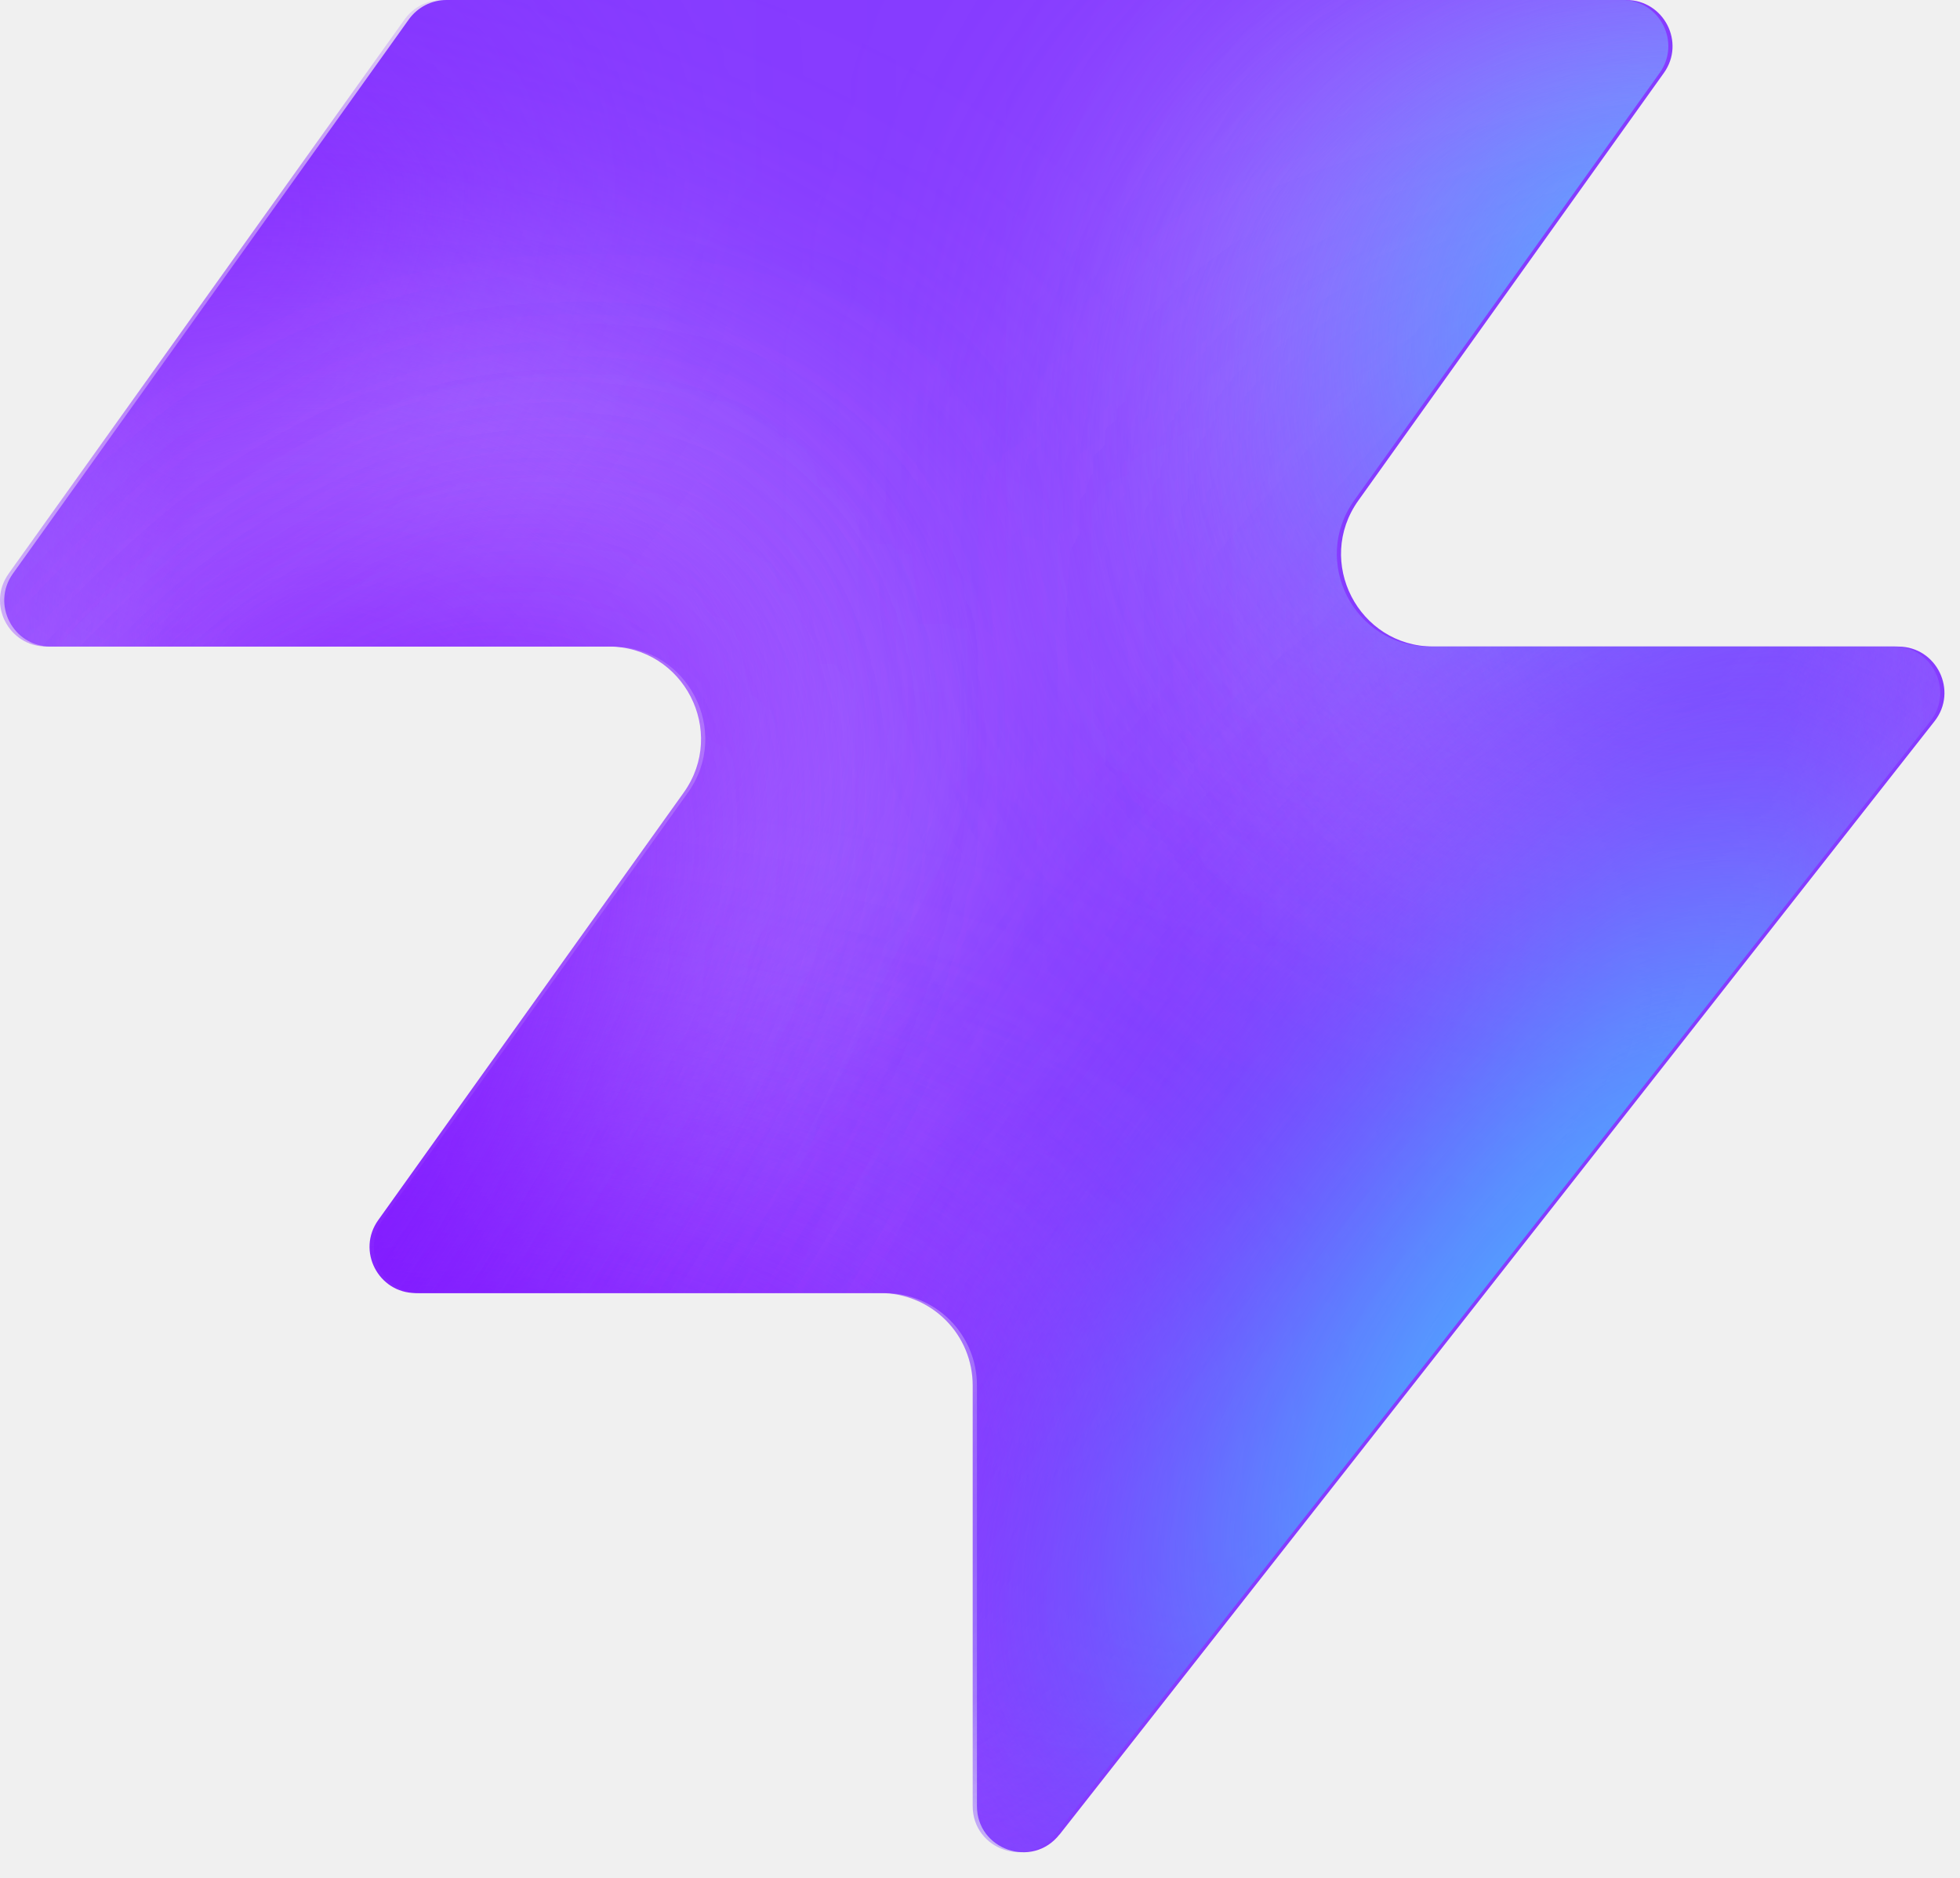
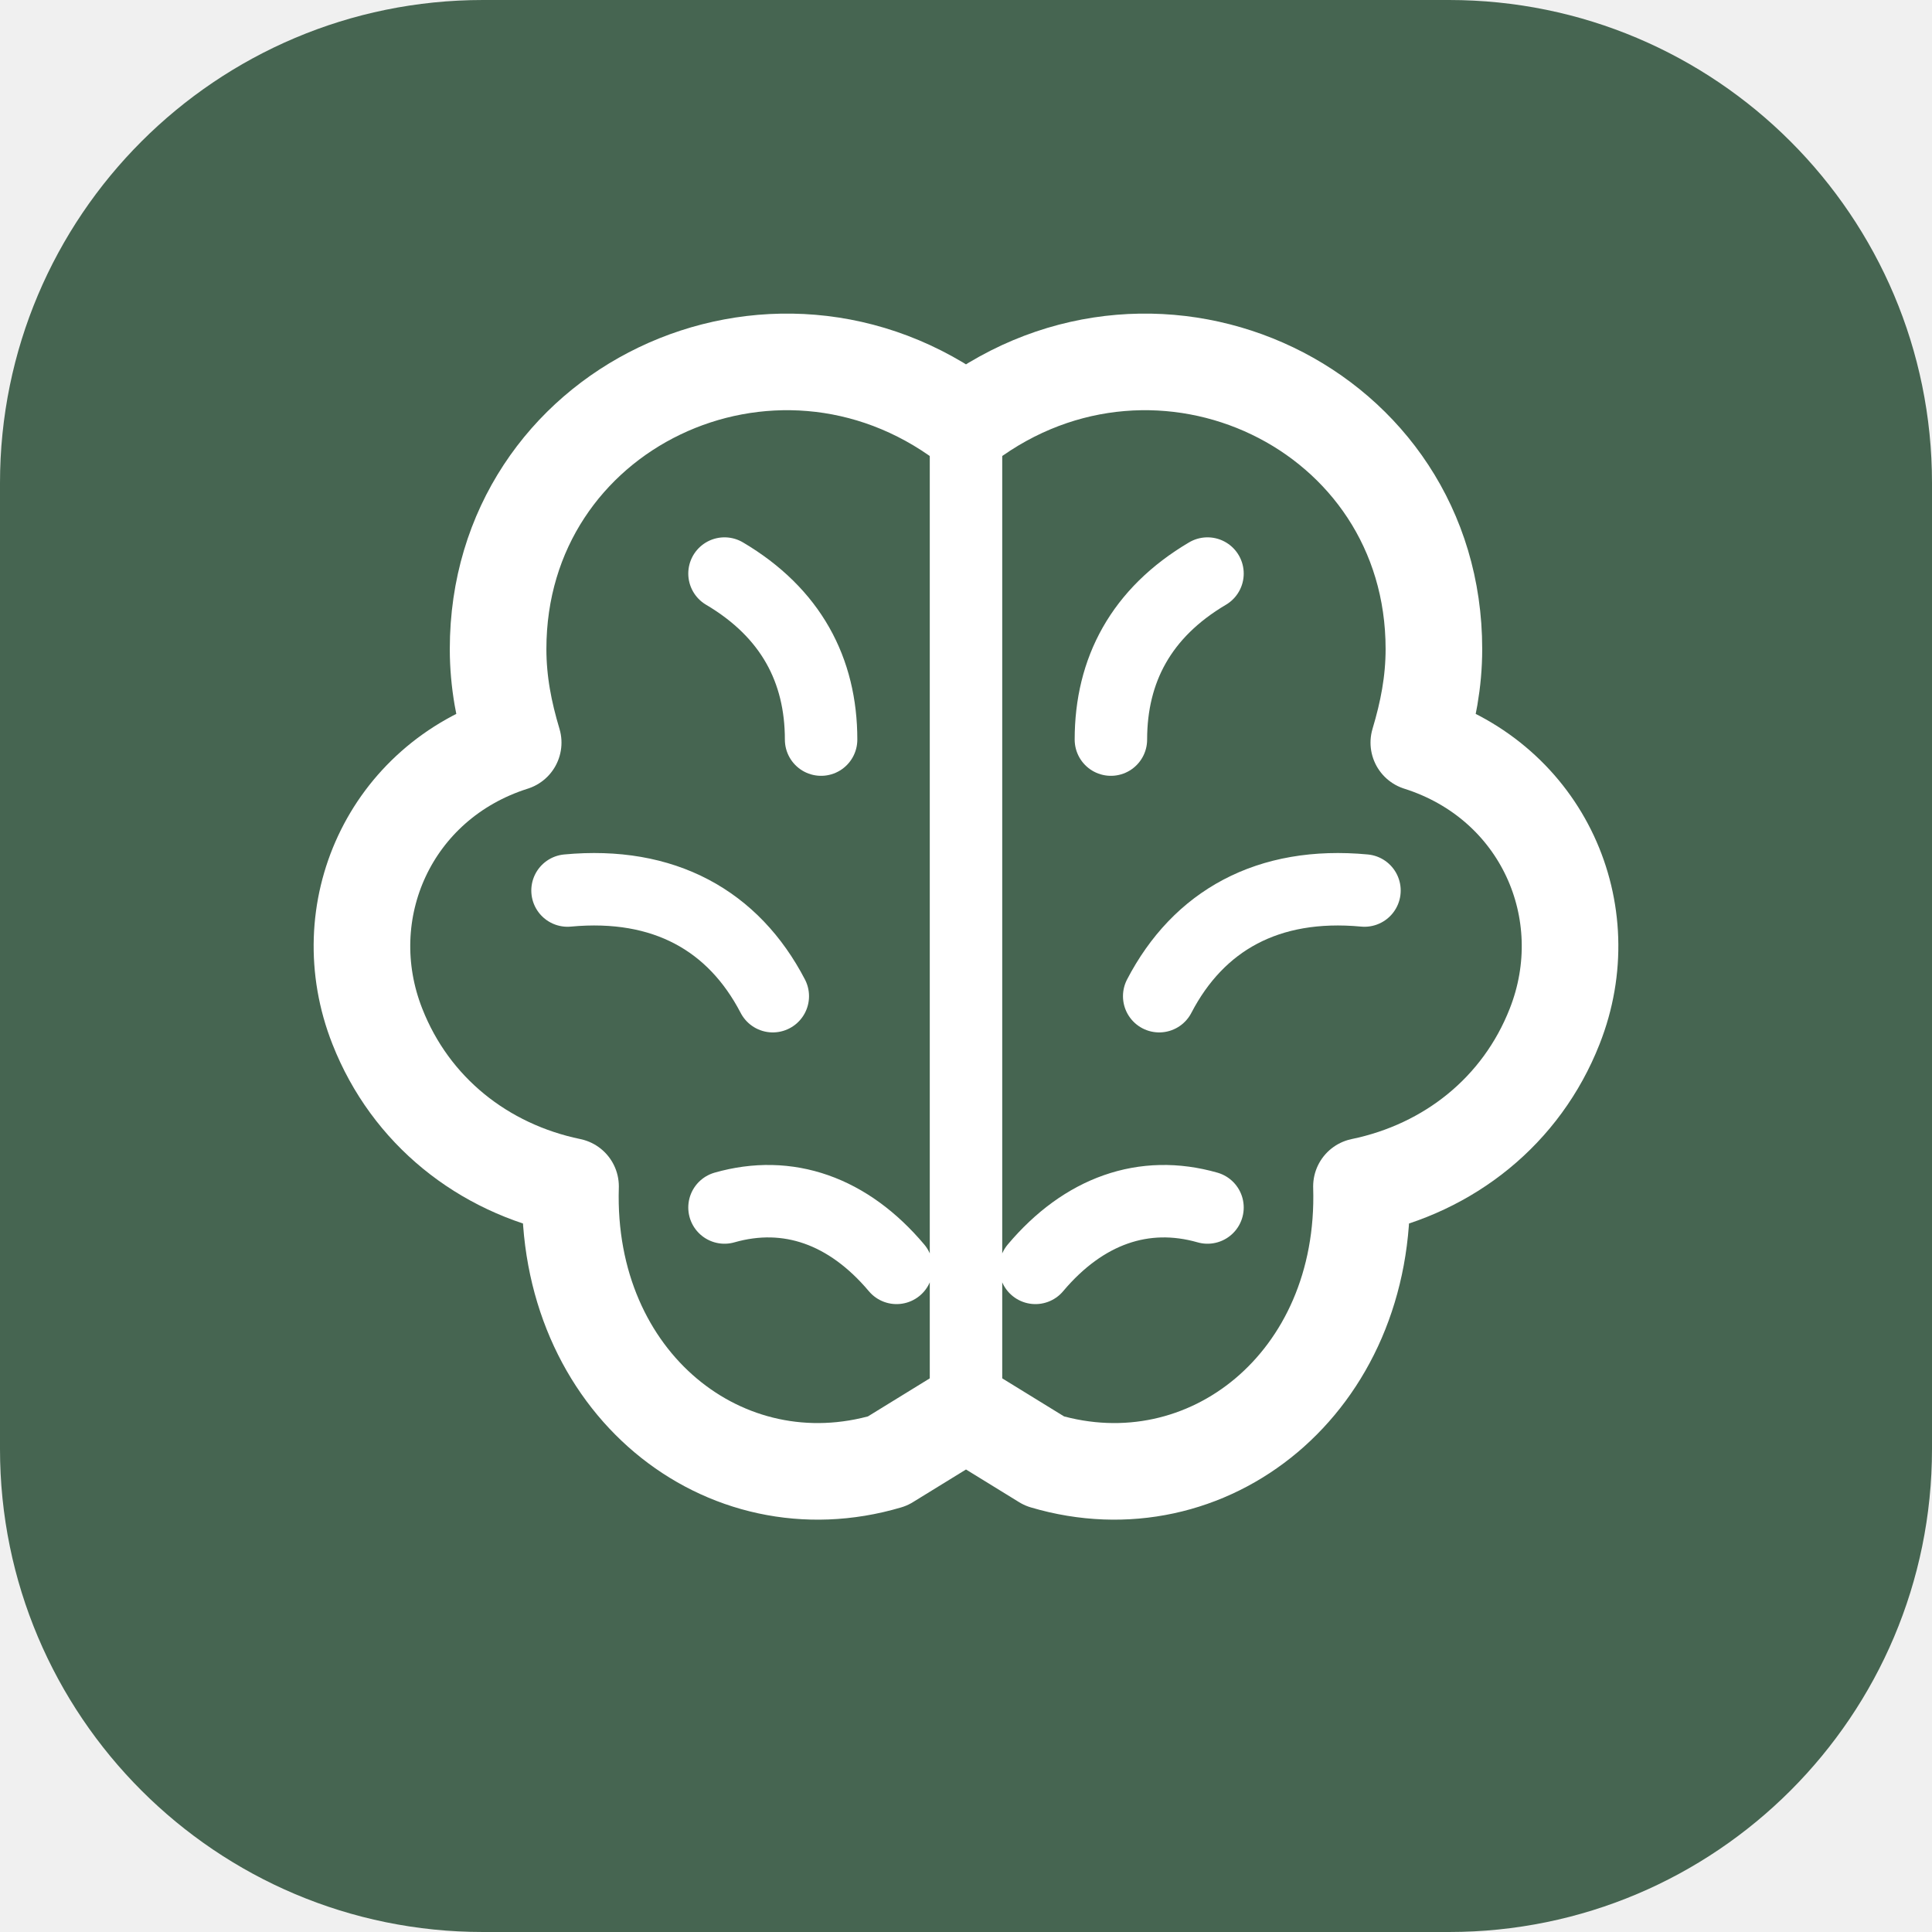
- <svg xmlns="http://www.w3.org/2000/svg" width="48" height="46" fill="none" viewBox="0 0 48 46">
-   <path fill="#863bff" d="M25.946 44.938c-.664.845-2.021.375-2.021-.698V33.937a2.26 2.26 0 0 0-2.262-2.262H10.287c-.92 0-1.456-1.04-.92-1.788l7.48-10.471c1.07-1.497 0-3.578-1.842-3.578H1.237c-.92 0-1.456-1.04-.92-1.788L10.013.474c.214-.297.556-.474.92-.474h28.894c.92 0 1.456 1.04.92 1.788l-7.48 10.471c-1.07 1.498 0 3.579 1.842 3.579h11.377c.943 0 1.473 1.088.89 1.83L25.947 44.94z" style="fill:#863bff;fill:color(display-p3 .525 .23 1);fill-opacity:1" />
-   <mask id="a" width="48" height="46" x="0" y="0" maskUnits="userSpaceOnUse" style="mask-type:alpha">
-     <path fill="#000" d="M25.842 44.938c-.664.844-2.021.375-2.021-.698V33.937a2.26 2.26 0 0 0-2.262-2.262H10.183c-.92 0-1.456-1.04-.92-1.788l7.48-10.471c1.07-1.498 0-3.579-1.842-3.579H1.133c-.92 0-1.456-1.04-.92-1.787L9.91.473c.214-.297.556-.474.92-.474h28.894c.92 0 1.456 1.04.92 1.788l-7.48 10.471c-1.07 1.498 0 3.578 1.842 3.578h11.377c.943 0 1.473 1.088.89 1.832L25.843 44.94z" style="fill:#000;fill-opacity:1" />
-   </mask>
-   <g mask="url(#a)">
-     <g filter="url(#b)">
-       <ellipse cx="5.508" cy="14.704" fill="#ede6ff" rx="5.508" ry="14.704" style="fill:#ede6ff;fill:color(display-p3 .927 .903 1);fill-opacity:1" transform="matrix(.00324 1 1 -.00324 -4.47 31.516)" />
-     </g>
-     <g filter="url(#c)">
-       <ellipse cx="10.399" cy="29.851" fill="#ede6ff" rx="10.399" ry="29.851" style="fill:#ede6ff;fill:color(display-p3 .927 .903 1);fill-opacity:1" transform="matrix(.00324 1 1 -.00324 -39.328 7.883)" />
-     </g>
-     <g filter="url(#d)">
-       <ellipse cx="5.508" cy="30.487" fill="#7e14ff" rx="5.508" ry="30.487" style="fill:#7e14ff;fill:color(display-p3 .492 .077 1);fill-opacity:1" transform="rotate(89.814 -25.913 -14.639)scale(1 -1)" />
-     </g>
-     <g filter="url(#e)">
-       <ellipse cx="5.508" cy="30.599" fill="#7e14ff" rx="5.508" ry="30.599" style="fill:#7e14ff;fill:color(display-p3 .492 .077 1);fill-opacity:1" transform="rotate(89.814 -32.644 -3.334)scale(1 -1)" />
-     </g>
-     <g filter="url(#f)">
-       <ellipse cx="5.508" cy="30.599" fill="#7e14ff" rx="5.508" ry="30.599" style="fill:#7e14ff;fill:color(display-p3 .492 .077 1);fill-opacity:1" transform="matrix(.00324 1 1 -.00324 -34.34 30.47)" />
-     </g>
-     <g filter="url(#g)">
-       <ellipse cx="14.072" cy="22.078" fill="#ede6ff" rx="14.072" ry="22.078" style="fill:#ede6ff;fill:color(display-p3 .927 .903 1);fill-opacity:1" transform="rotate(93.35 24.506 48.493)scale(-1 1)" />
-     </g>
-     <g filter="url(#h)">
-       <ellipse cx="3.47" cy="21.501" fill="#7e14ff" rx="3.47" ry="21.501" style="fill:#7e14ff;fill:color(display-p3 .492 .077 1);fill-opacity:1" transform="rotate(89.009 28.708 47.59)scale(-1 1)" />
-     </g>
-     <g filter="url(#i)">
-       <ellipse cx="3.47" cy="21.501" fill="#7e14ff" rx="3.47" ry="21.501" style="fill:#7e14ff;fill:color(display-p3 .492 .077 1);fill-opacity:1" transform="rotate(89.009 28.708 47.59)scale(-1 1)" />
-     </g>
-     <g filter="url(#j)">
-       <ellipse cx=".387" cy="8.972" fill="#7e14ff" rx="4.407" ry="29.108" style="fill:#7e14ff;fill:color(display-p3 .492 .077 1);fill-opacity:1" transform="rotate(39.51 .387 8.972)" />
-     </g>
-     <g filter="url(#k)">
-       <ellipse cx="47.523" cy="-6.092" fill="#7e14ff" rx="4.407" ry="29.108" style="fill:#7e14ff;fill:color(display-p3 .492 .077 1);fill-opacity:1" transform="rotate(37.892 47.523 -6.092)" />
-     </g>
-     <g filter="url(#l)">
-       <ellipse cx="41.412" cy="6.333" fill="#47bfff" rx="5.971" ry="9.665" style="fill:#47bfff;fill:color(display-p3 .28 .748 1);fill-opacity:1" transform="rotate(37.892 41.412 6.333)" />
-     </g>
-     <g filter="url(#m)">
-       <ellipse cx="-1.879" cy="38.332" fill="#7e14ff" rx="4.407" ry="29.108" style="fill:#7e14ff;fill:color(display-p3 .492 .077 1);fill-opacity:1" transform="rotate(37.892 -1.88 38.332)" />
-     </g>
-     <g filter="url(#n)">
-       <ellipse cx="-1.879" cy="38.332" fill="#7e14ff" rx="4.407" ry="29.108" style="fill:#7e14ff;fill:color(display-p3 .492 .077 1);fill-opacity:1" transform="rotate(37.892 -1.88 38.332)" />
-     </g>
-     <g filter="url(#o)">
-       <ellipse cx="35.651" cy="29.907" fill="#7e14ff" rx="4.407" ry="29.108" style="fill:#7e14ff;fill:color(display-p3 .492 .077 1);fill-opacity:1" transform="rotate(37.892 35.651 29.907)" />
-     </g>
-     <g filter="url(#p)">
-       <ellipse cx="38.418" cy="32.4" fill="#47bfff" rx="5.971" ry="15.297" style="fill:#47bfff;fill:color(display-p3 .28 .748 1);fill-opacity:1" transform="rotate(37.892 38.418 32.4)" />
-     </g>
-   </g>
-   <defs>
-     <filter id="b" width="60.045" height="41.654" x="-19.77" y="16.149" color-interpolation-filters="sRGB" filterUnits="userSpaceOnUse">
-       <feFlood flood-opacity="0" result="BackgroundImageFix" />
-       <feBlend in="SourceGraphic" in2="BackgroundImageFix" result="shape" />
-       <feGaussianBlur result="effect1_foregroundBlur_2002_17158" stdDeviation="7.659" />
-     </filter>
-     <filter id="c" width="90.34" height="51.437" x="-54.613" y="-7.533" color-interpolation-filters="sRGB" filterUnits="userSpaceOnUse">
-       <feFlood flood-opacity="0" result="BackgroundImageFix" />
-       <feBlend in="SourceGraphic" in2="BackgroundImageFix" result="shape" />
-       <feGaussianBlur result="effect1_foregroundBlur_2002_17158" stdDeviation="7.659" />
-     </filter>
-     <filter id="d" width="79.355" height="29.4" x="-49.64" y="2.03" color-interpolation-filters="sRGB" filterUnits="userSpaceOnUse">
-       <feFlood flood-opacity="0" result="BackgroundImageFix" />
-       <feBlend in="SourceGraphic" in2="BackgroundImageFix" result="shape" />
-       <feGaussianBlur result="effect1_foregroundBlur_2002_17158" stdDeviation="4.596" />
-     </filter>
-     <filter id="e" width="79.579" height="29.4" x="-45.045" y="20.029" color-interpolation-filters="sRGB" filterUnits="userSpaceOnUse">
-       <feFlood flood-opacity="0" result="BackgroundImageFix" />
-       <feBlend in="SourceGraphic" in2="BackgroundImageFix" result="shape" />
-       <feGaussianBlur result="effect1_foregroundBlur_2002_17158" stdDeviation="4.596" />
-     </filter>
-     <filter id="f" width="79.579" height="29.4" x="-43.513" y="21.178" color-interpolation-filters="sRGB" filterUnits="userSpaceOnUse">
-       <feFlood flood-opacity="0" result="BackgroundImageFix" />
-       <feBlend in="SourceGraphic" in2="BackgroundImageFix" result="shape" />
-       <feGaussianBlur result="effect1_foregroundBlur_2002_17158" stdDeviation="4.596" />
-     </filter>
-     <filter id="g" width="74.749" height="58.852" x="15.756" y="-17.901" color-interpolation-filters="sRGB" filterUnits="userSpaceOnUse">
-       <feFlood flood-opacity="0" result="BackgroundImageFix" />
-       <feBlend in="SourceGraphic" in2="BackgroundImageFix" result="shape" />
-       <feGaussianBlur result="effect1_foregroundBlur_2002_17158" stdDeviation="7.659" />
-     </filter>
-     <filter id="h" width="61.377" height="25.362" x="23.548" y="2.284" color-interpolation-filters="sRGB" filterUnits="userSpaceOnUse">
-       <feFlood flood-opacity="0" result="BackgroundImageFix" />
-       <feBlend in="SourceGraphic" in2="BackgroundImageFix" result="shape" />
-       <feGaussianBlur result="effect1_foregroundBlur_2002_17158" stdDeviation="4.596" />
-     </filter>
-     <filter id="i" width="61.377" height="25.362" x="23.548" y="2.284" color-interpolation-filters="sRGB" filterUnits="userSpaceOnUse">
-       <feFlood flood-opacity="0" result="BackgroundImageFix" />
-       <feBlend in="SourceGraphic" in2="BackgroundImageFix" result="shape" />
-       <feGaussianBlur result="effect1_foregroundBlur_2002_17158" stdDeviation="4.596" />
-     </filter>
-     <filter id="j" width="56.045" height="63.649" x="-27.636" y="-22.853" color-interpolation-filters="sRGB" filterUnits="userSpaceOnUse">
-       <feFlood flood-opacity="0" result="BackgroundImageFix" />
-       <feBlend in="SourceGraphic" in2="BackgroundImageFix" result="shape" />
-       <feGaussianBlur result="effect1_foregroundBlur_2002_17158" stdDeviation="4.596" />
-     </filter>
-     <filter id="k" width="54.814" height="64.646" x="20.116" y="-38.415" color-interpolation-filters="sRGB" filterUnits="userSpaceOnUse">
-       <feFlood flood-opacity="0" result="BackgroundImageFix" />
-       <feBlend in="SourceGraphic" in2="BackgroundImageFix" result="shape" />
-       <feGaussianBlur result="effect1_foregroundBlur_2002_17158" stdDeviation="4.596" />
-     </filter>
-     <filter id="l" width="33.541" height="35.313" x="24.641" y="-11.323" color-interpolation-filters="sRGB" filterUnits="userSpaceOnUse">
-       <feFlood flood-opacity="0" result="BackgroundImageFix" />
-       <feBlend in="SourceGraphic" in2="BackgroundImageFix" result="shape" />
-       <feGaussianBlur result="effect1_foregroundBlur_2002_17158" stdDeviation="4.596" />
-     </filter>
-     <filter id="m" width="54.814" height="64.646" x="-29.286" y="6.009" color-interpolation-filters="sRGB" filterUnits="userSpaceOnUse">
-       <feFlood flood-opacity="0" result="BackgroundImageFix" />
-       <feBlend in="SourceGraphic" in2="BackgroundImageFix" result="shape" />
-       <feGaussianBlur result="effect1_foregroundBlur_2002_17158" stdDeviation="4.596" />
-     </filter>
-     <filter id="n" width="54.814" height="64.646" x="-29.286" y="6.009" color-interpolation-filters="sRGB" filterUnits="userSpaceOnUse">
-       <feFlood flood-opacity="0" result="BackgroundImageFix" />
-       <feBlend in="SourceGraphic" in2="BackgroundImageFix" result="shape" />
-       <feGaussianBlur result="effect1_foregroundBlur_2002_17158" stdDeviation="4.596" />
-     </filter>
-     <filter id="o" width="54.814" height="64.646" x="8.244" y="-2.416" color-interpolation-filters="sRGB" filterUnits="userSpaceOnUse">
-       <feFlood flood-opacity="0" result="BackgroundImageFix" />
-       <feBlend in="SourceGraphic" in2="BackgroundImageFix" result="shape" />
-       <feGaussianBlur result="effect1_foregroundBlur_2002_17158" stdDeviation="4.596" />
-     </filter>
-     <filter id="p" width="39.409" height="43.623" x="18.713" y="10.588" color-interpolation-filters="sRGB" filterUnits="userSpaceOnUse">
-       <feFlood flood-opacity="0" result="BackgroundImageFix" />
-       <feBlend in="SourceGraphic" in2="BackgroundImageFix" result="shape" />
-       <feGaussianBlur result="effect1_foregroundBlur_2002_17158" stdDeviation="4.596" />
-     </filter>
-   </defs>
+ <svg xmlns="http://www.w3.org/2000/svg" viewBox="0 0 64 64">
+   <rect width="64" height="64" rx="16" fill="#466551" />
+   <path d="M32 14c-6.4-4.8-15.5-.5-15.5 7.5 0 1.1.2 2.1.5 3.1C12.9 25.9 11 30.2 12.5 34c1.1 2.8 3.5 4.7 6.4 5.3-.2 6.5 5.1 10.7 10.5 9.1L32 46.8l2.6 1.6c5.4 1.6 10.7-2.6 10.5-9.1 2.9-.6 5.3-2.5 6.4-5.3 1.5-3.8-.4-8.1-4.5-9.4.3-1 .5-2 .5-3.1C47.5 13.5 38.4 9.2 32 14Z" fill="none" stroke="#fff" stroke-width="3.2" stroke-linecap="round" stroke-linejoin="round" />
+   <path d="M32 14v32M24 19c2.2 1.3 3.2 3.2 3.2 5.5M40 19c-2.2 1.3-3.2 3.2-3.2 5.5M18.8 29.5c3.2-.3 5.5 1 6.8 3.5M45.2 29.5c-3.2-.3-5.5 1-6.8 3.5M24 40c2.1-.6 4.1.1 5.7 2M40 40c-2.1-.6-4.1.1-5.7 2" fill="none" stroke="#fff" stroke-width="2.4" stroke-linecap="round" />
</svg>
